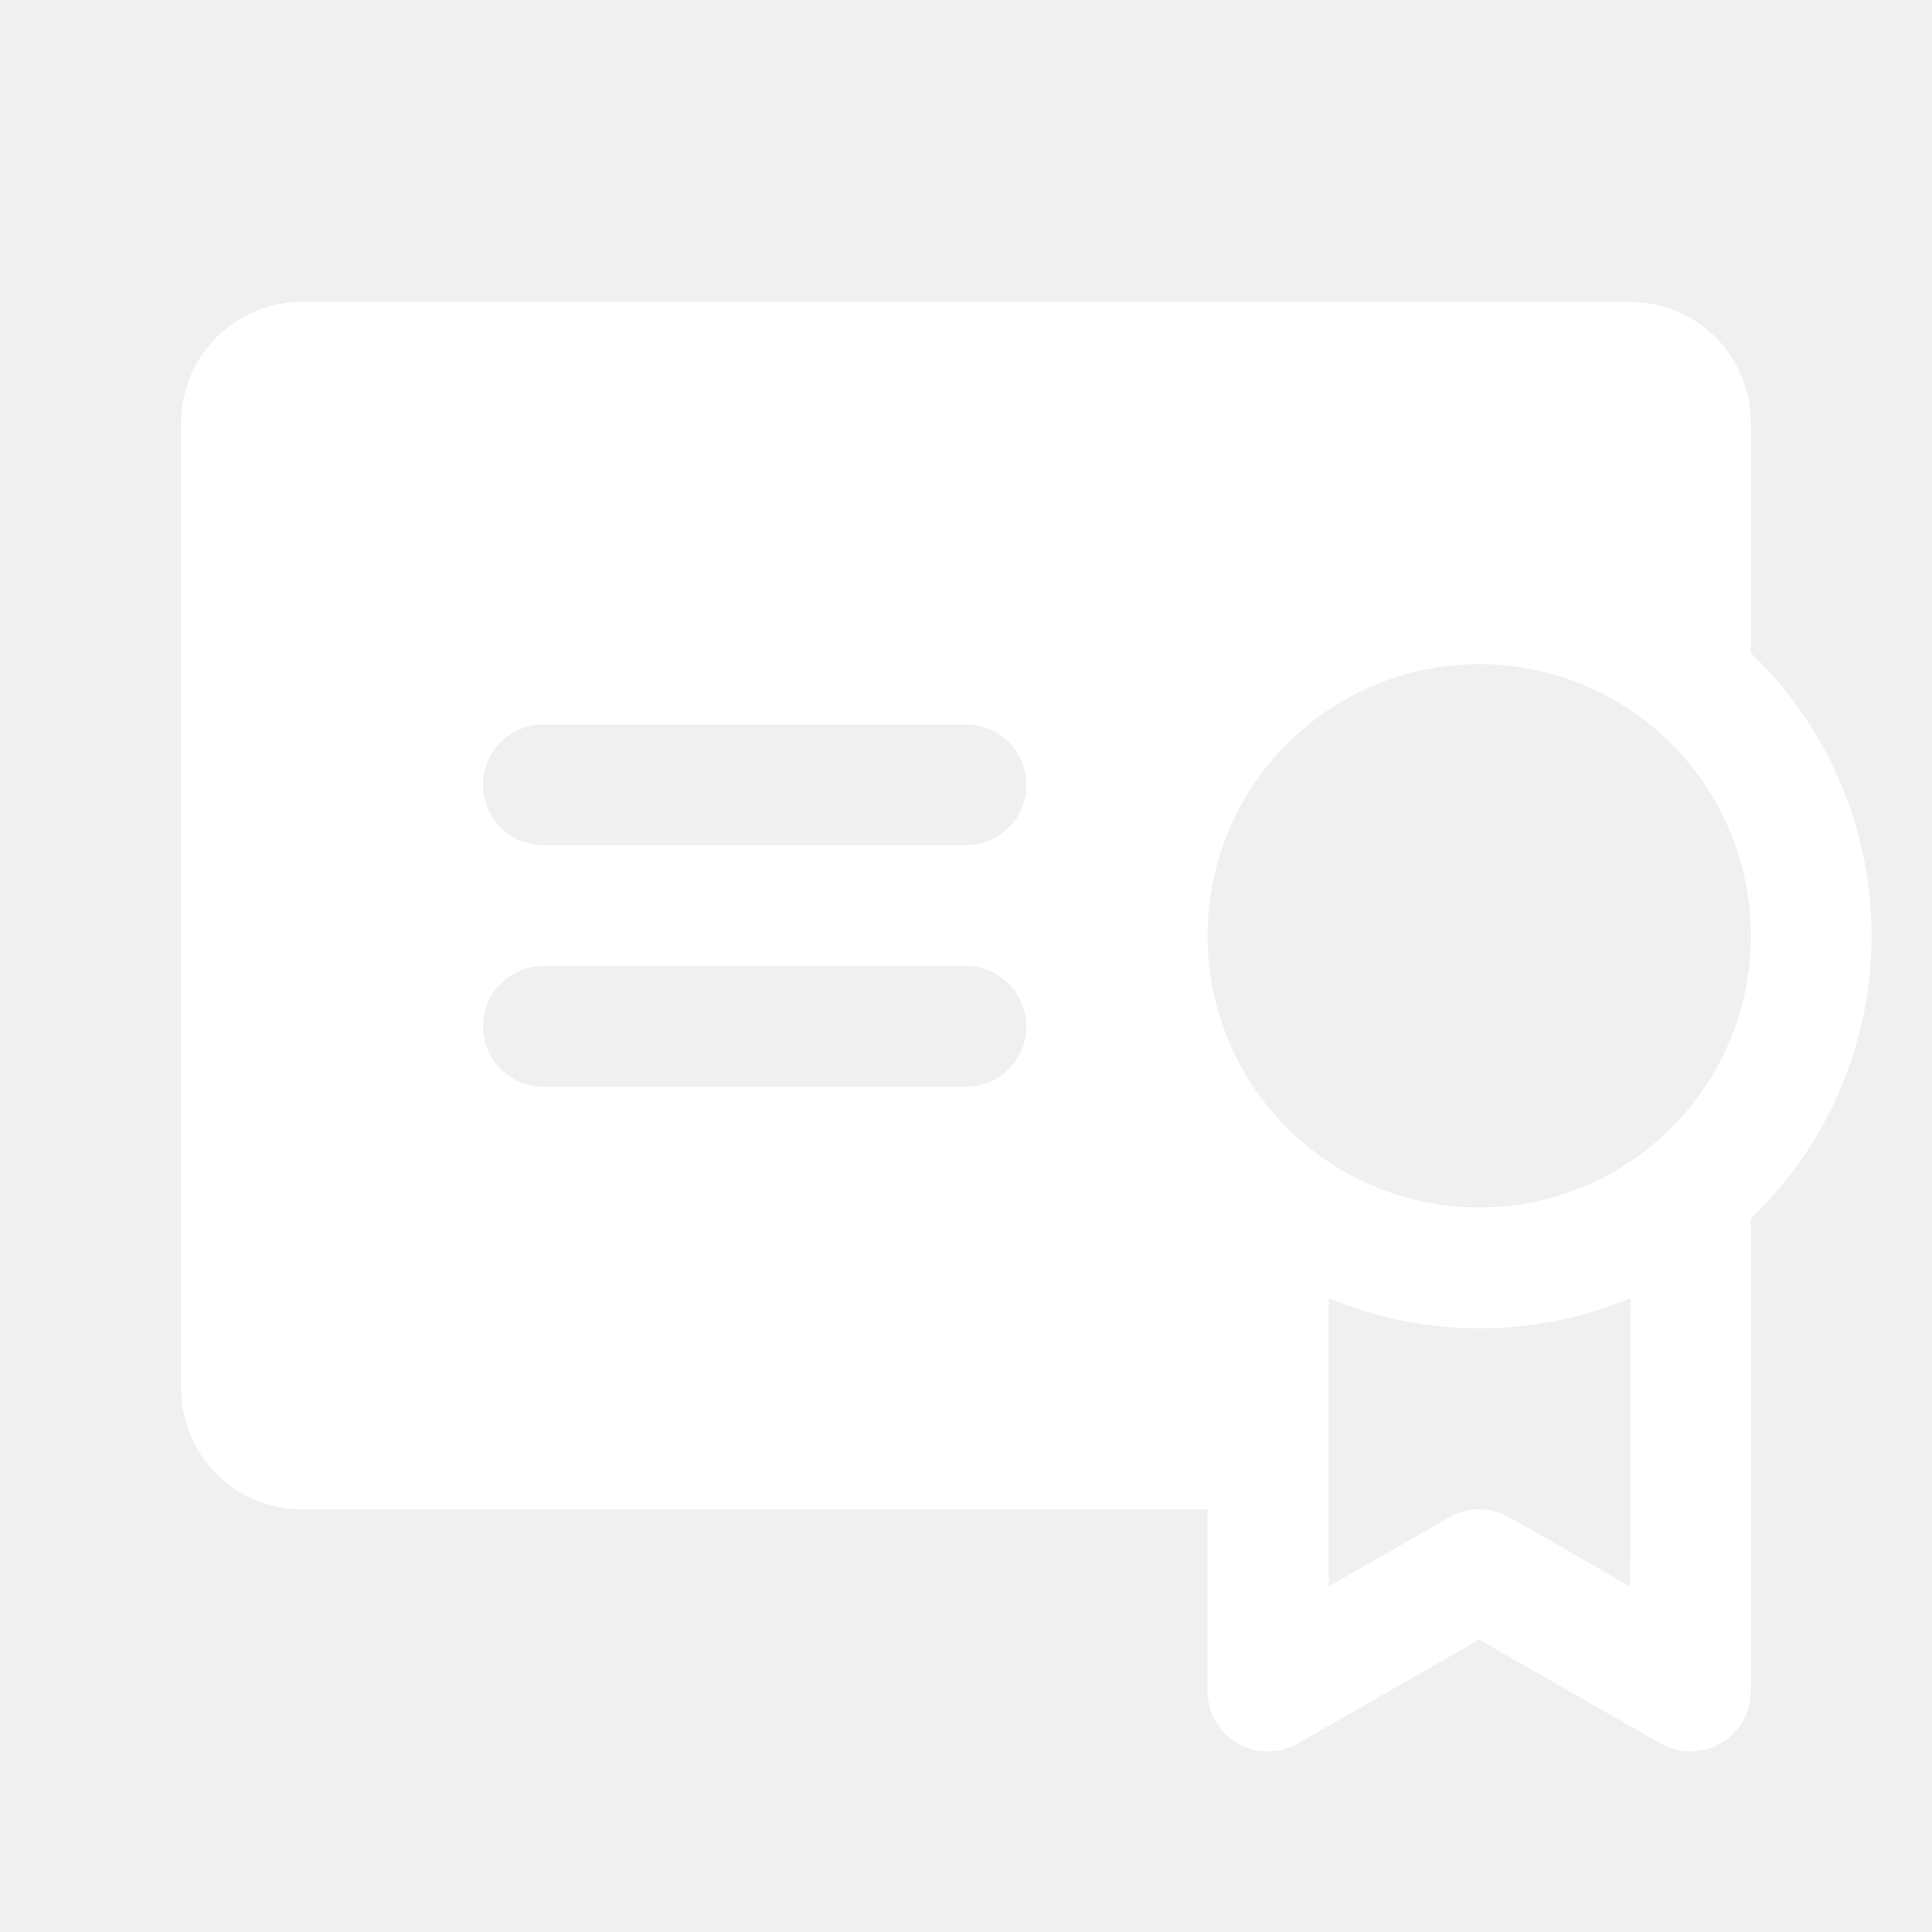
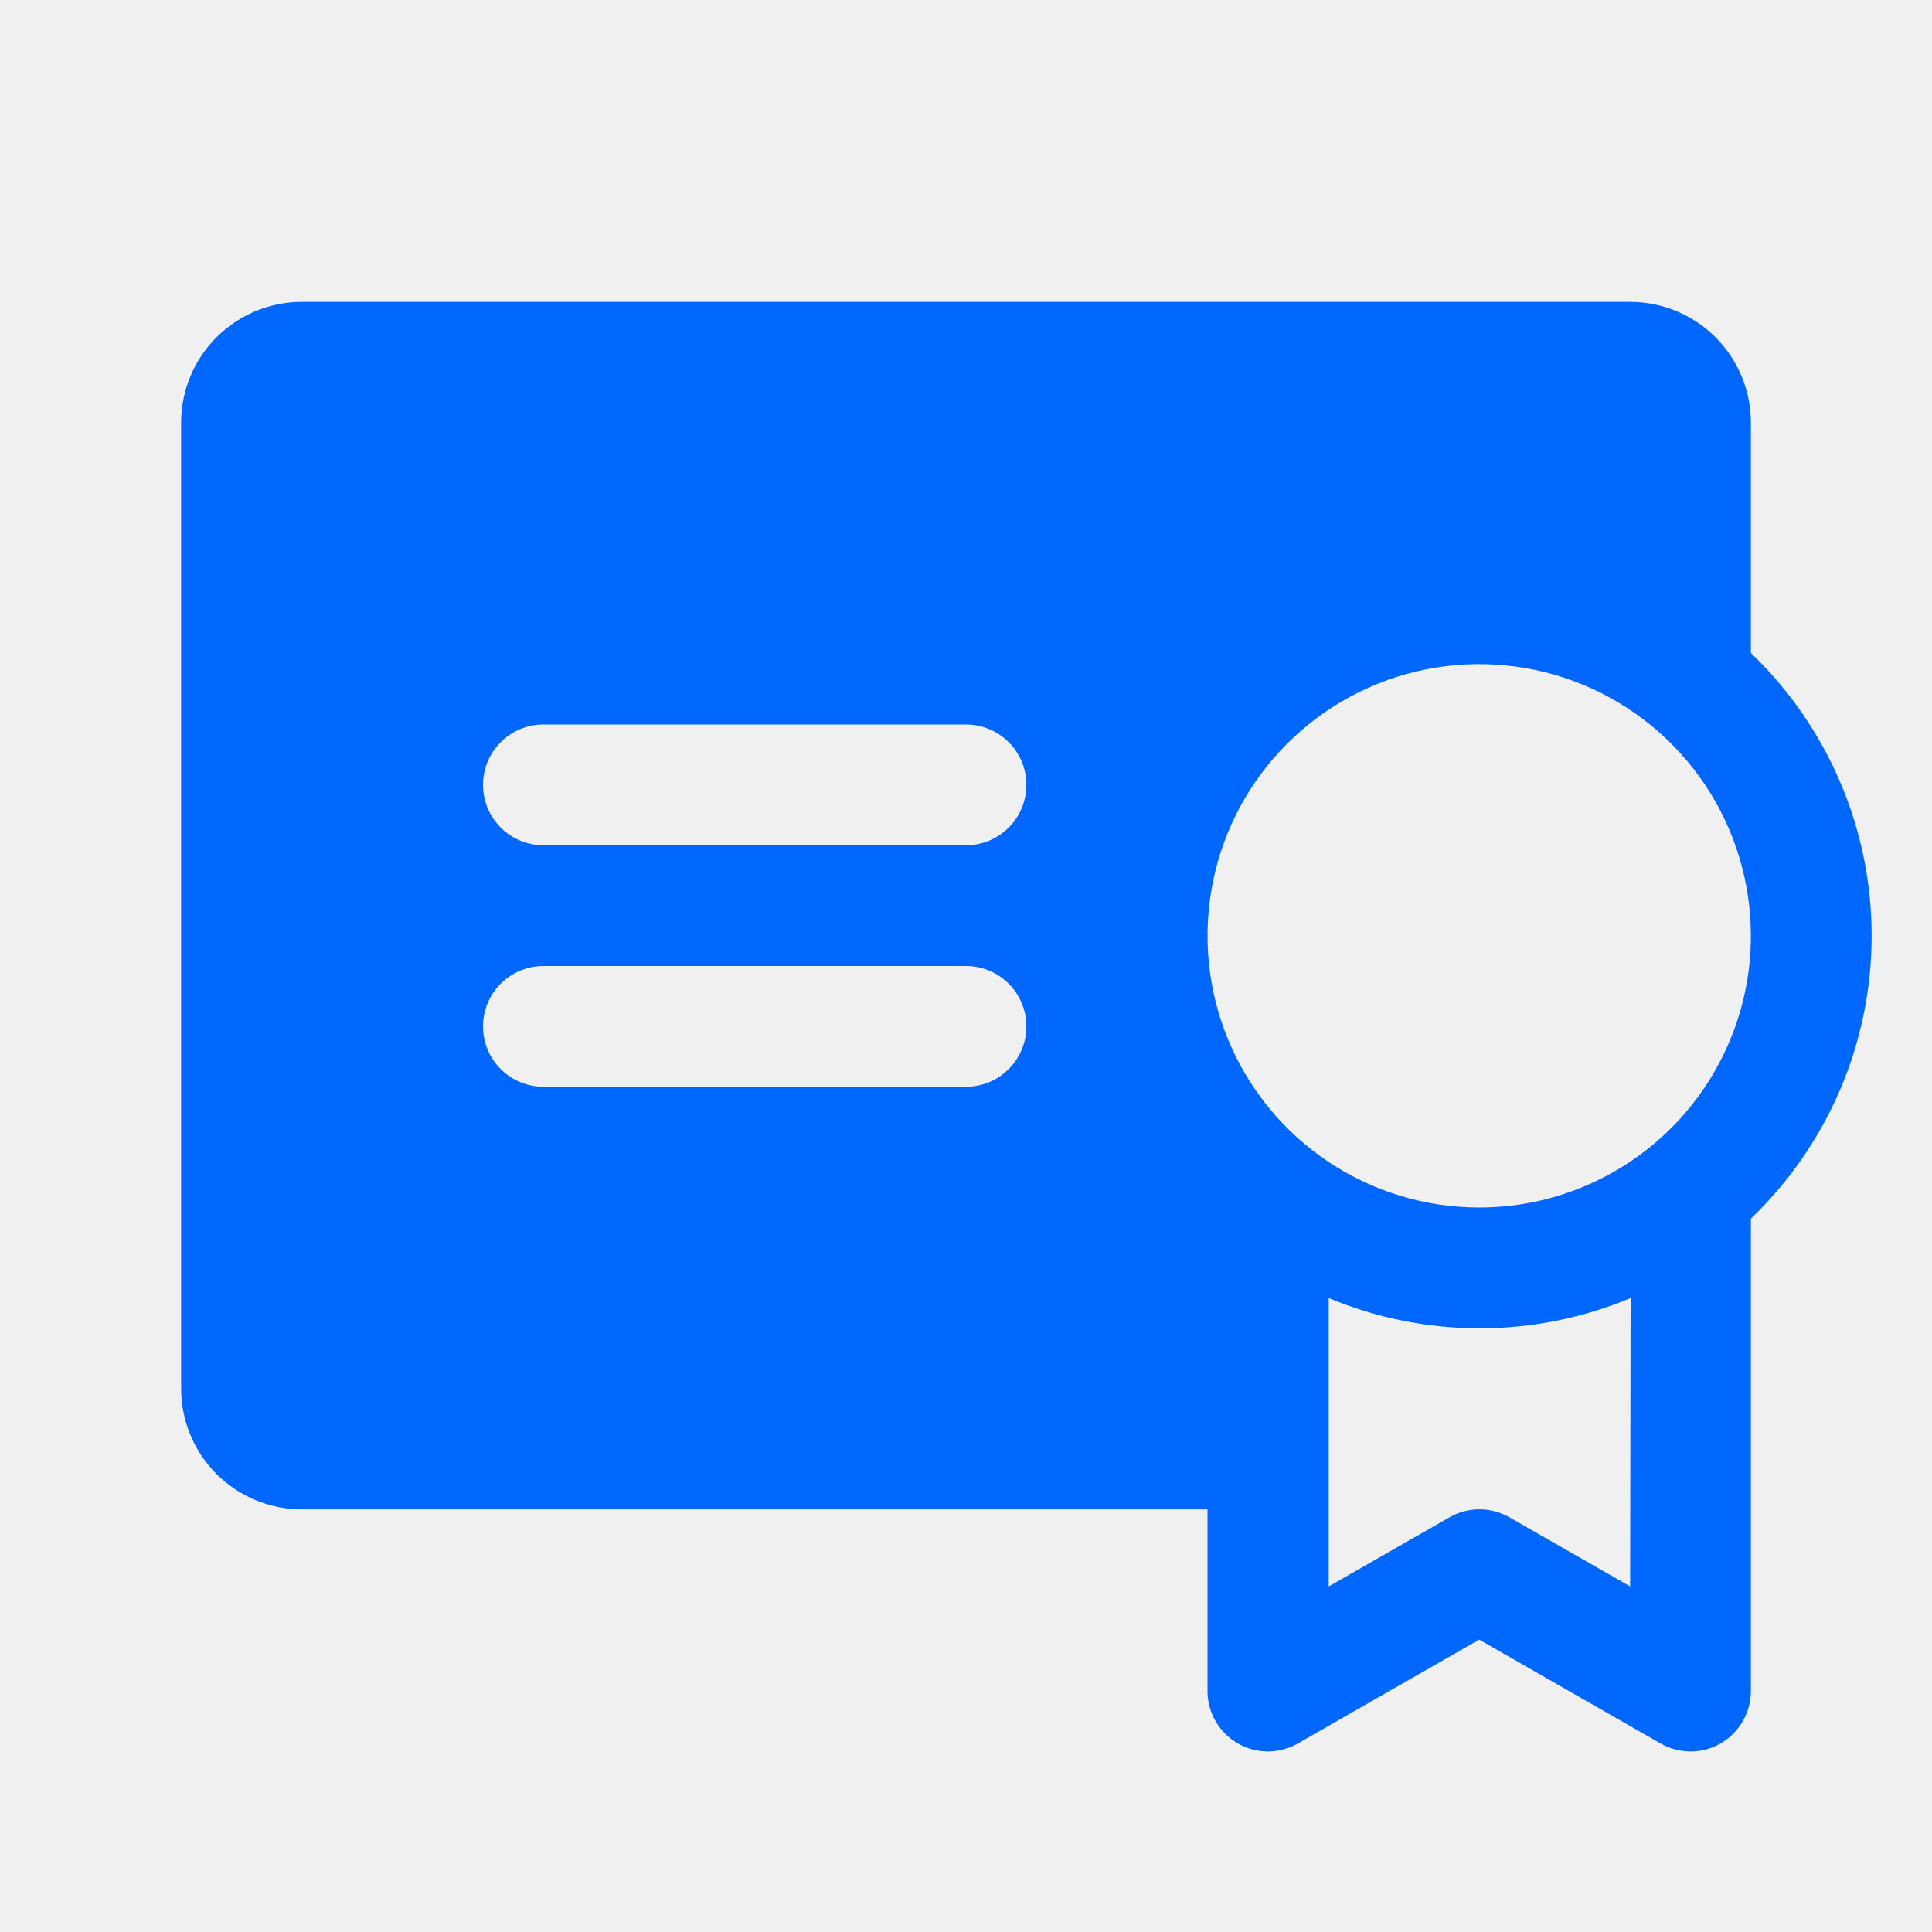
<svg xmlns="http://www.w3.org/2000/svg" width="32" height="32" viewBox="0 0 32 32" fill="none">
-   <path d="M29 10.816V7C29 6.47 28.789 5.961 28.414 5.586C28.039 5.211 27.53 5 27 5H5C4.47 5 3.961 5.211 3.586 5.586C3.211 5.961 3 6.47 3 7V23C3 23.53 3.211 24.039 3.586 24.414C3.961 24.789 4.47 25 5 25H20V28C19.998 28.176 20.044 28.35 20.131 28.503C20.218 28.656 20.344 28.784 20.496 28.873C20.648 28.962 20.821 29.009 20.998 29.009C21.174 29.009 21.347 28.963 21.5 28.875L24.5 27.157L27.5 28.875C27.653 28.963 27.826 29.009 28.002 29.009C28.179 29.009 28.352 28.962 28.504 28.873C28.656 28.784 28.782 28.656 28.869 28.503C28.956 28.35 29.002 28.176 29 28V20.184C29.632 19.578 30.135 18.851 30.479 18.046C30.823 17.241 31 16.375 31 15.5C31 14.625 30.823 13.759 30.479 12.954C30.135 12.149 29.632 11.422 29 10.816ZM16 18H9C8.735 18 8.48 17.895 8.293 17.707C8.105 17.52 8 17.265 8 17C8 16.735 8.105 16.48 8.293 16.293C8.48 16.105 8.735 16 9 16H16C16.265 16 16.52 16.105 16.707 16.293C16.895 16.48 17 16.735 17 17C17 17.265 16.895 17.52 16.707 17.707C16.52 17.895 16.265 18 16 18ZM16 14H9C8.735 14 8.48 13.895 8.293 13.707C8.105 13.52 8 13.265 8 13C8 12.735 8.105 12.48 8.293 12.293C8.48 12.105 8.735 12 9 12H16C16.265 12 16.52 12.105 16.707 12.293C16.895 12.48 17 12.735 17 13C17 13.265 16.895 13.52 16.707 13.707C16.52 13.895 16.265 14 16 14ZM27 26.276L25 25.131C24.849 25.045 24.678 24.999 24.504 24.999C24.33 24.999 24.159 25.045 24.008 25.131L22.008 26.276V21.5C22.799 21.831 23.649 22.001 24.508 22.001C25.366 22.001 26.215 21.831 27.008 21.5L27 26.276ZM24.5 20C23.61 20 22.74 19.736 22 19.242C21.26 18.747 20.683 18.044 20.343 17.222C20.002 16.4 19.913 15.495 20.087 14.622C20.26 13.749 20.689 12.947 21.318 12.318C21.947 11.689 22.749 11.26 23.622 11.086C24.495 10.913 25.4 11.002 26.222 11.342C27.044 11.683 27.747 12.26 28.242 13C28.736 13.74 29 14.61 29 15.5C29 16.091 28.884 16.676 28.657 17.222C28.431 17.768 28.1 18.264 27.682 18.682C27.264 19.1 26.768 19.431 26.222 19.657C25.676 19.884 25.091 20 24.5 20Z" fill="white" />
+   <path d="M29 10.816V7C29 6.47 28.789 5.961 28.414 5.586C28.039 5.211 27.53 5 27 5H5C4.47 5 3.961 5.211 3.586 5.586C3.211 5.961 3 6.47 3 7V23C3 23.53 3.211 24.039 3.586 24.414C3.961 24.789 4.47 25 5 25H20V28C19.998 28.176 20.044 28.35 20.131 28.503C20.218 28.656 20.344 28.784 20.496 28.873C20.648 28.962 20.821 29.009 20.998 29.009C21.174 29.009 21.347 28.963 21.5 28.875L24.5 27.157L27.5 28.875C27.653 28.963 27.826 29.009 28.002 29.009C28.179 29.009 28.352 28.962 28.504 28.873C28.656 28.784 28.782 28.656 28.869 28.503C28.956 28.35 29.002 28.176 29 28V20.184C29.632 19.578 30.135 18.851 30.479 18.046C30.823 17.241 31 16.375 31 15.5C31 14.625 30.823 13.759 30.479 12.954C30.135 12.149 29.632 11.422 29 10.816ZM16 18H9C8.735 18 8.48 17.895 8.293 17.707C8.105 17.52 8 17.265 8 17C8 16.735 8.105 16.48 8.293 16.293C8.48 16.105 8.735 16 9 16H16C16.265 16 16.52 16.105 16.707 16.293C16.895 16.48 17 16.735 17 17C17 17.265 16.895 17.52 16.707 17.707C16.52 17.895 16.265 18 16 18ZM16 14H9C8.735 14 8.48 13.895 8.293 13.707C8.105 13.52 8 13.265 8 13C8 12.735 8.105 12.48 8.293 12.293C8.48 12.105 8.735 12 9 12H16C16.265 12 16.52 12.105 16.707 12.293C16.895 12.48 17 12.735 17 13C17 13.265 16.895 13.52 16.707 13.707C16.52 13.895 16.265 14 16 14ZM27 26.276L25 25.131C24.849 25.045 24.678 24.999 24.504 24.999C24.33 24.999 24.159 25.045 24.008 25.131L22.008 26.276V21.5C22.799 21.831 23.649 22.001 24.508 22.001C25.366 22.001 26.215 21.831 27.008 21.5L27 26.276ZM24.5 20C23.61 20 22.74 19.736 22 19.242C21.26 18.747 20.683 18.044 20.343 17.222C20.002 16.4 19.913 15.495 20.087 14.622C20.26 13.749 20.689 12.947 21.318 12.318C21.947 11.689 22.749 11.26 23.622 11.086C24.495 10.913 25.4 11.002 26.222 11.342C27.044 11.683 27.747 12.26 28.242 13C28.736 13.74 29 14.61 29 15.5C29 16.091 28.884 16.676 28.657 17.222C28.431 17.768 28.1 18.264 27.682 18.682C27.264 19.1 26.768 19.431 26.222 19.657C25.676 19.884 25.091 20 24.5 20Z" fill="#0067FE" />
</svg>
